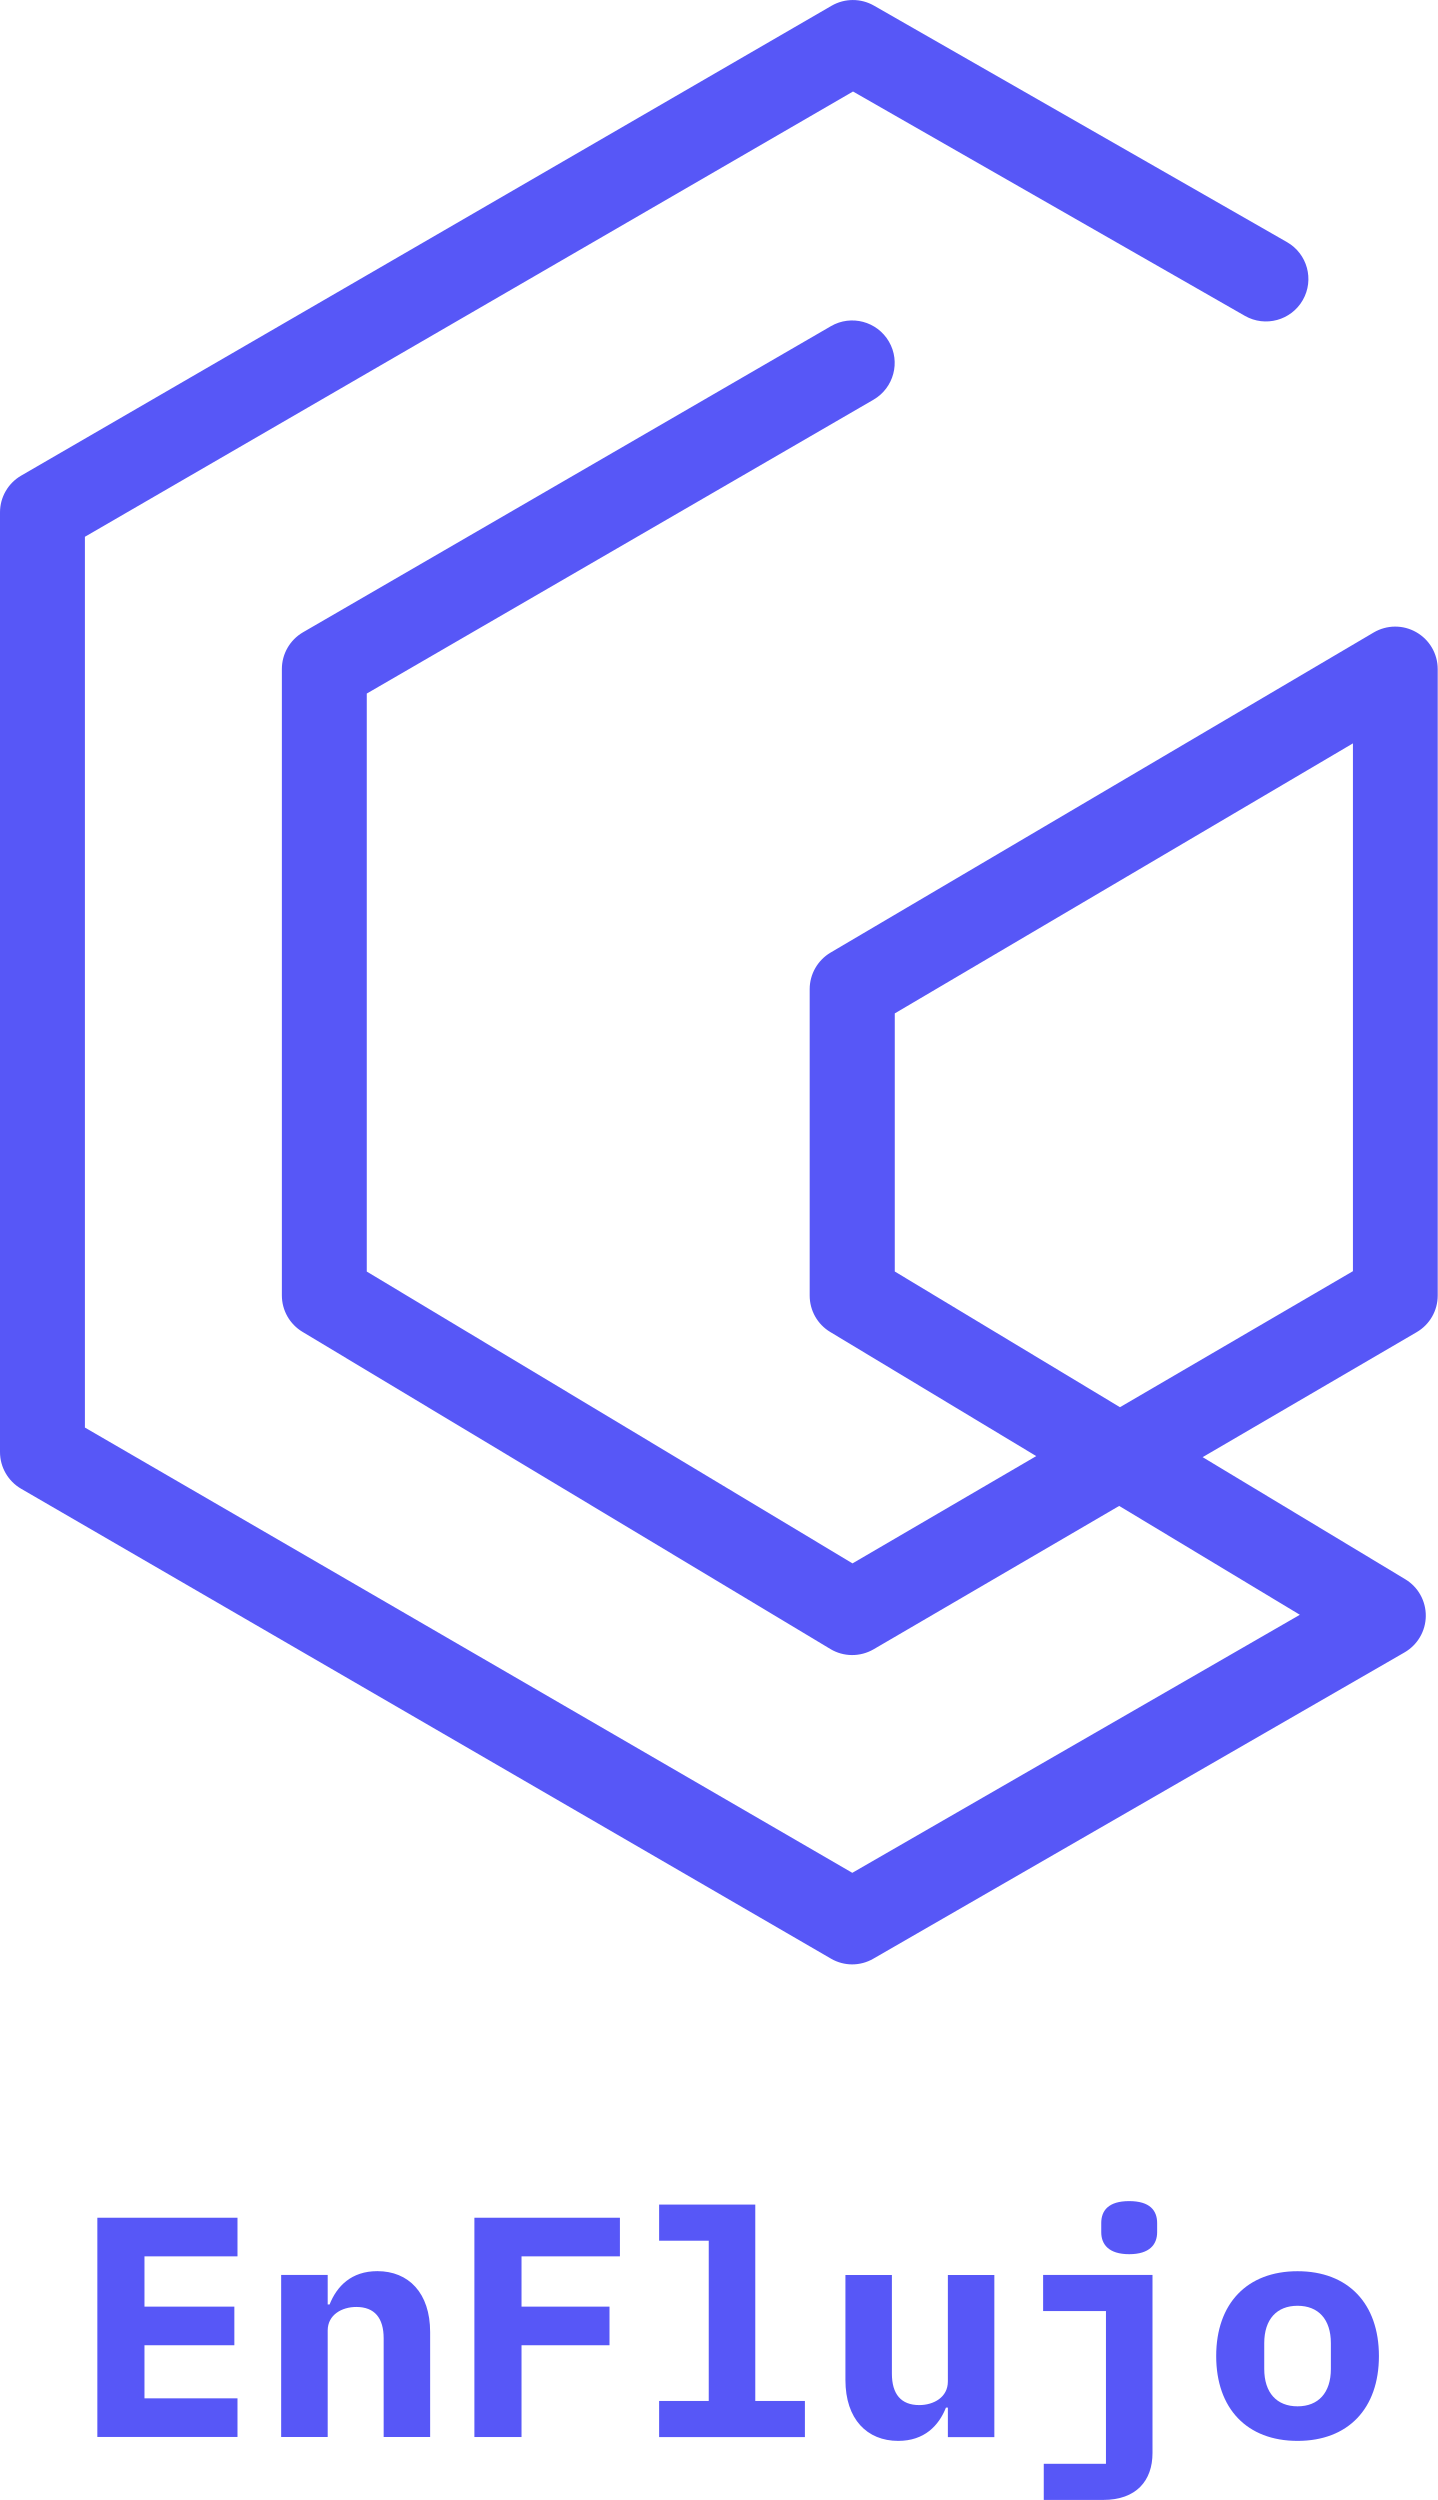
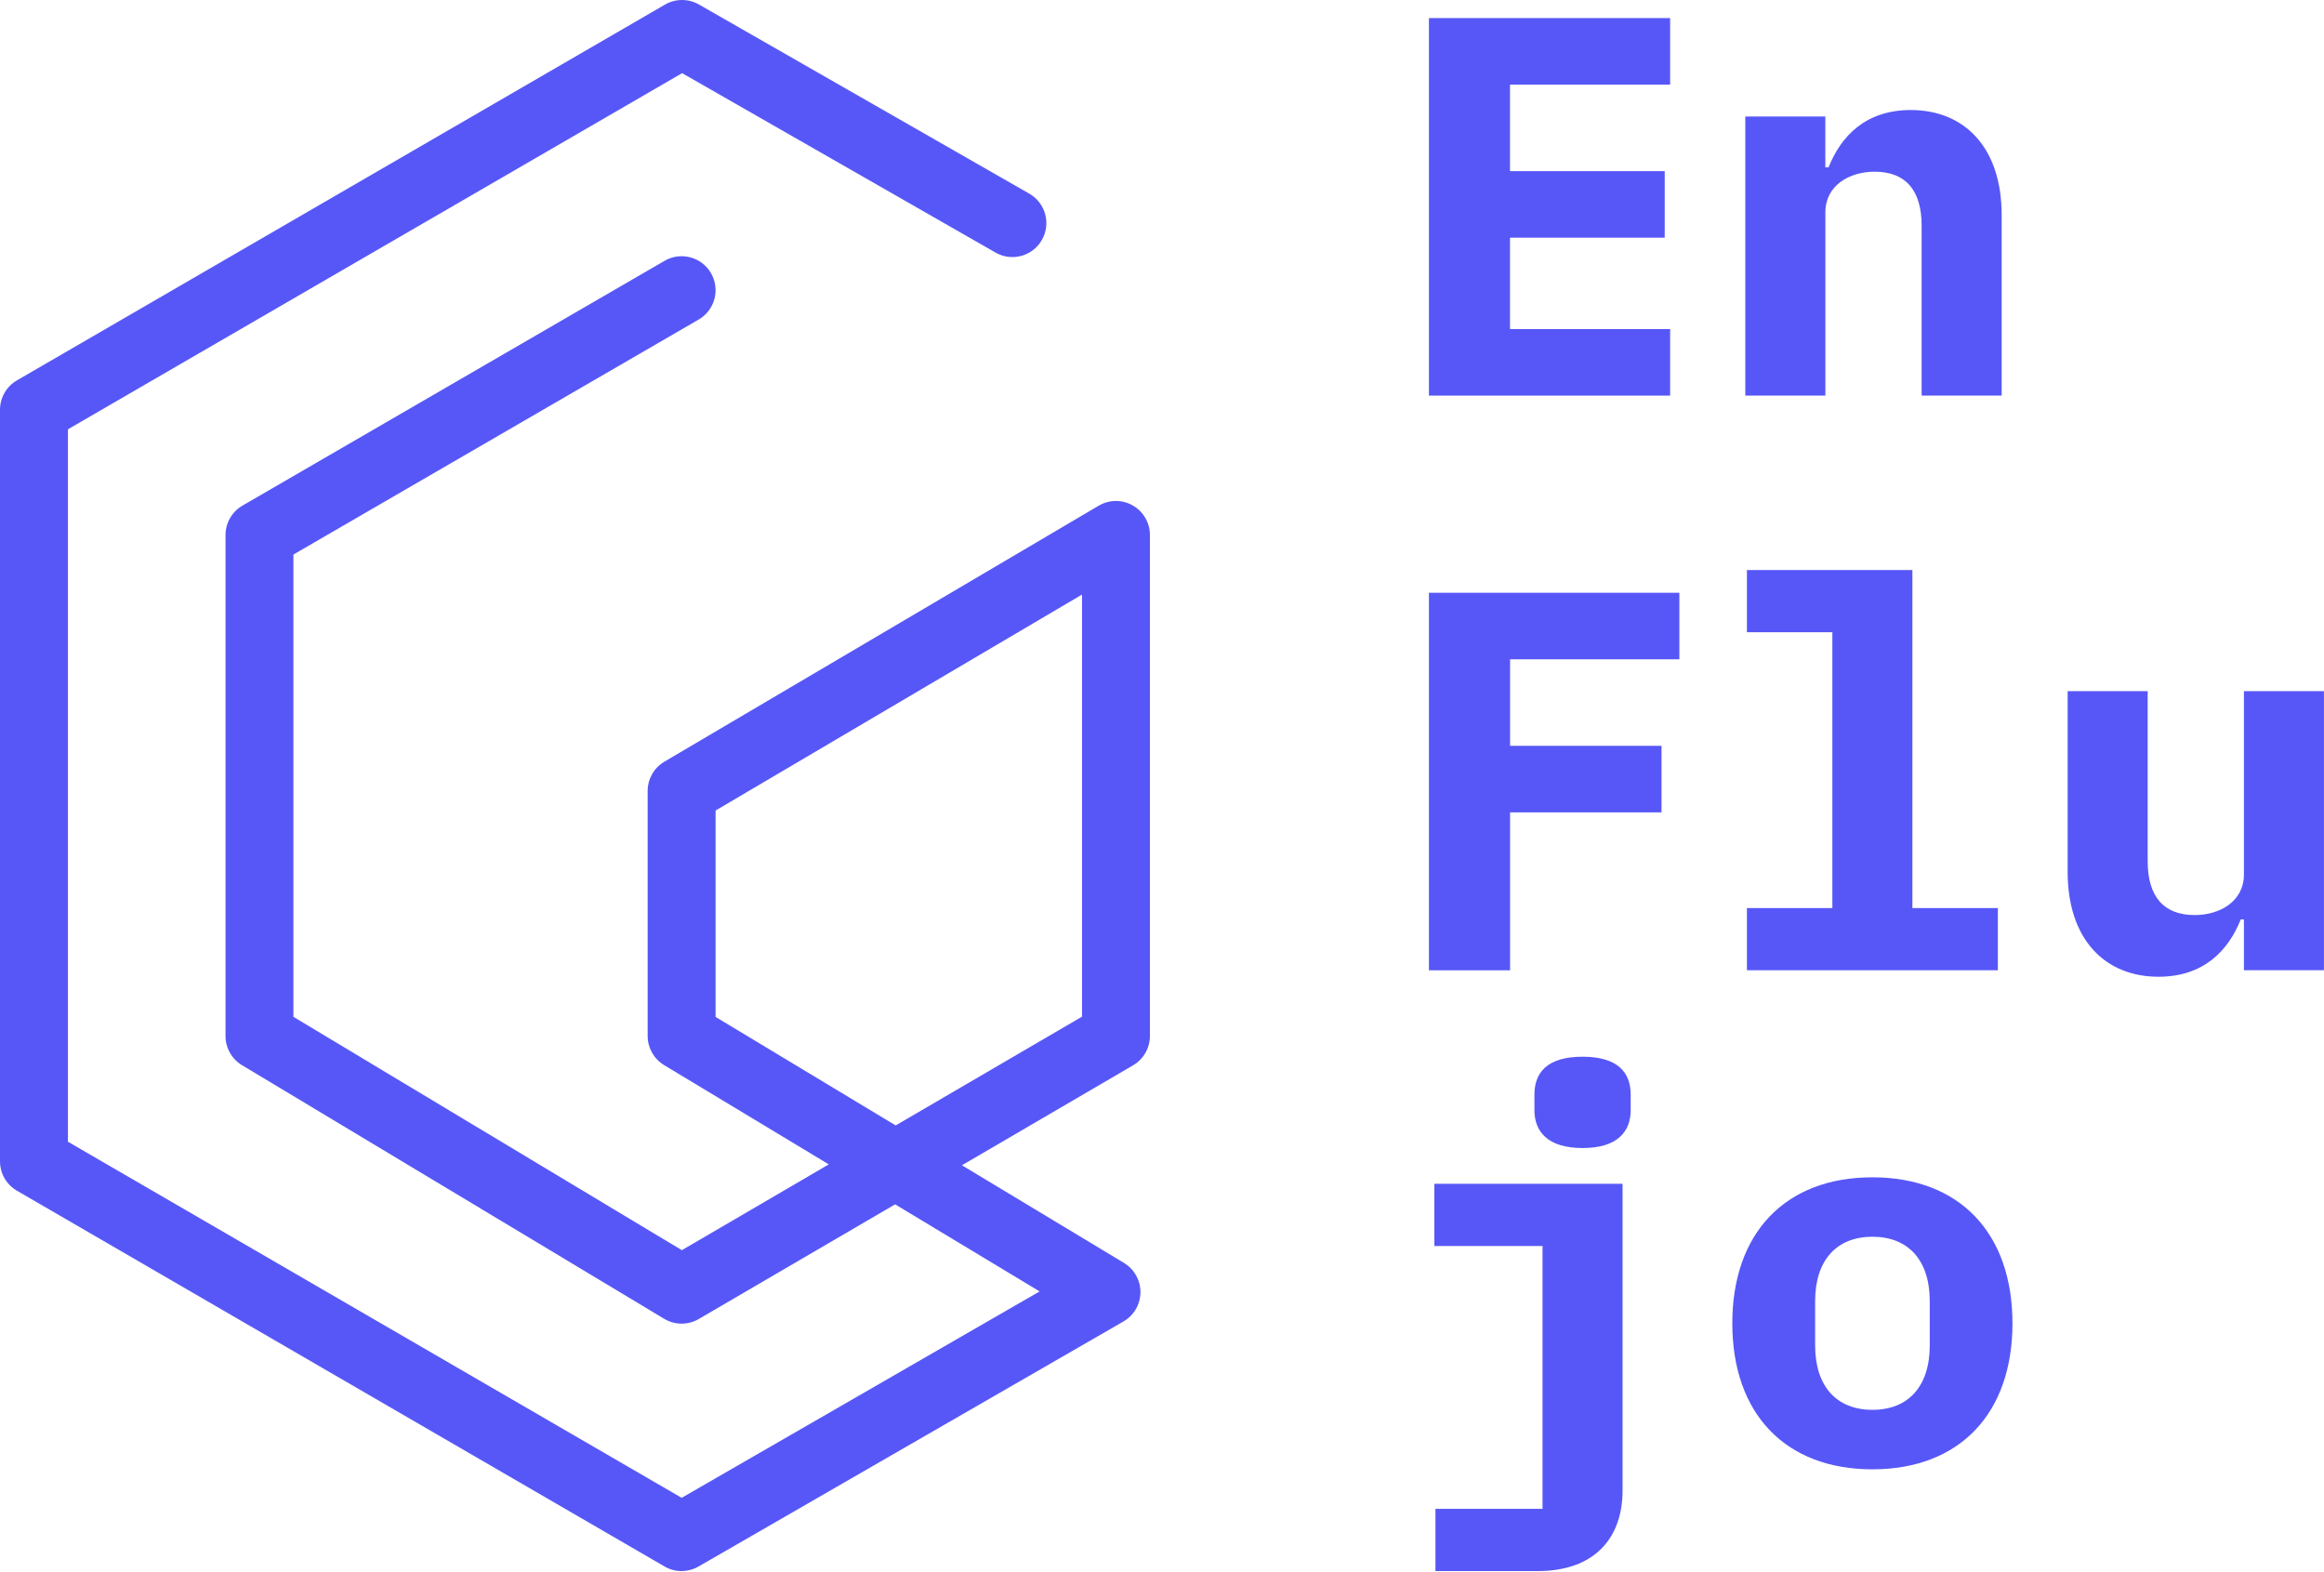
- <svg xmlns="http://www.w3.org/2000/svg" id="Capa_2" data-name="Capa 2" viewBox="0 0 219.65 381.91">
+ <svg xmlns="http://www.w3.org/2000/svg" id="Capa_2" data-name="Capa 2" viewBox="0 0 415.28 280.73">
  <defs>
    <style>
      .cls-1 {
        fill: #5757f7;
      }
    </style>
  </defs>
  <g id="Capa_1-2" data-name="Capa 1">
    <g>
-       <path class="cls-1" d="m130.2,300.09c-1.12,0-2.25-.29-3.26-.88L3.23,227.43c-2-1.16-3.23-3.3-3.23-5.61V78.27c0-2.31,1.23-4.45,3.23-5.61L127.03.88c2-1.16,4.47-1.17,6.48-.02l63.1,36.13c3.11,1.78,4.19,5.74,2.41,8.85-1.78,3.11-5.74,4.19-8.85,2.41l-59.86-34.27L12.97,82v136.08l117.23,68.02,68.37-39.42-27.6-16.63-37.51,21.9c-2.05,1.19-4.58,1.18-6.61-.04l-80.64-48.45c-1.95-1.17-3.15-3.28-3.15-5.56v-95.7c0-2.31,1.23-4.45,3.23-5.61l80.64-46.76c3.1-1.8,7.07-.74,8.87,2.36,1.8,3.1.74,7.07-2.36,8.87l-77.41,44.89v88.3l74.2,44.58,28.07-16.39-31.47-18.96c-1.95-1.17-3.14-3.28-3.14-5.56v-46.81c0-2.3,1.22-4.42,3.19-5.59l82.97-48.9c2.01-1.18,4.49-1.2,6.51-.04,2.02,1.15,3.27,3.3,3.27,5.63v95.7c0,2.31-1.22,4.44-3.22,5.6l-32.69,19.09,30.95,18.65c1.97,1.18,3.16,3.32,3.14,5.62-.02,2.3-1.26,4.41-3.25,5.56l-81.15,46.79c-1,.58-2.12.87-3.24.87Zm6.49-105.85l34.4,20.73,35.59-20.78v-80.63l-69.99,41.25v39.44Z" />
+       <path class="cls-1" d="m121.8,280.73c-1.05,0-2.1-.27-3.05-.82L3.02,212.76c-1.87-1.09-3.02-3.08-3.02-5.25V73.22c0-2.16,1.15-4.16,3.02-5.25L118.83.82c1.87-1.09,4.18-1.09,6.06-.02l59.03,33.8c2.91,1.66,3.92,5.37,2.25,8.28-1.66,2.91-5.37,3.92-8.28,2.25L121.89,13.07,12.14,76.71v127.3l109.67,63.63,63.96-36.88-25.82-15.56-35.09,20.49c-1.91,1.12-4.29,1.1-6.18-.04l-75.44-45.32c-1.83-1.1-2.94-3.07-2.94-5.2v-89.53c0-2.16,1.15-4.16,3.02-5.25l75.44-43.75c2.9-1.68,6.61-.69,8.29,2.21,1.68,2.9.69,6.61-2.21,8.29l-72.41,41.99v82.6l69.41,41.7,26.26-15.33-29.43-17.74c-1.82-1.1-2.94-3.07-2.94-5.2v-43.79c0-2.15,1.14-4.14,2.99-5.23l77.61-45.74c1.88-1.11,4.2-1.12,6.09-.04,1.89,1.08,3.06,3.09,3.06,5.27v89.53c0,2.16-1.15,4.15-3.01,5.24l-30.58,17.86,28.96,17.45c1.84,1.11,2.96,3.11,2.94,5.26-.02,2.15-1.18,4.13-3.04,5.2l-75.92,43.78c-.94.54-1.99.81-3.03.81Zm6.07-99.02l32.18,19.39,33.3-19.44v-75.42l-65.48,38.59v36.89Z" />
      <g>
-         <path class="cls-1" d="m14.87,372.3v-33.51h21.41v5.9h-14.21v7.68h13.73v5.9h-13.73v8.11h14.21v5.9H14.87Z" />
-         <path class="cls-1" d="m42.95,372.3v-24.77h7.11v4.51h.29c1.1-2.78,3.31-5.09,7.3-5.09,4.75,0,8.06,3.31,8.06,9.31v16.03h-7.1v-15.07c0-3.12-1.39-4.8-4.18-4.8-2.21,0-4.37,1.2-4.37,3.6v16.27h-7.11Z" />
-         <path class="cls-1" d="m72.47,372.3v-33.51h22.23v5.9h-15.03v7.68h13.44v5.9h-13.44v14.02h-7.2Z" />
-         <path class="cls-1" d="m100.69,366.78h7.58v-24.48h-7.58v-5.52h14.69v30h7.58v5.52h-22.27v-5.52Z" />
-         <path class="cls-1" d="m144.8,367.79h-.29c-1.1,2.78-3.31,5.09-7.3,5.09-4.75,0-8.06-3.31-8.06-9.31v-16.03h7.1v15.07c0,3.12,1.39,4.8,4.18,4.8,2.21,0,4.37-1.2,4.37-3.6v-16.27h7.1v24.77h-7.1v-4.51Z" />
-         <path class="cls-1" d="m159.44,376.38h9.51v-23.33h-9.6v-5.52h16.71v27.22c0,4.18-2.45,7.15-7.54,7.15h-9.07v-5.52Zm8.79-35.38v-1.39c0-1.92,1.1-3.36,4.27-3.36s4.27,1.44,4.27,3.36v1.39c0,1.87-1.15,3.36-4.27,3.36s-4.27-1.49-4.27-3.36Z" />
-         <path class="cls-1" d="m185.79,359.92c0-8.02,4.71-12.96,12.43-12.96s12.43,4.94,12.43,12.96-4.7,12.96-12.43,12.96-12.43-4.94-12.43-12.96Zm17.52,1.97v-3.94c0-3.65-1.92-5.71-5.09-5.71s-5.09,2.06-5.09,5.71v3.94c0,3.65,1.92,5.71,5.09,5.71s5.09-2.06,5.09-5.71Z" />
+         <path class="cls-1" d="m255.34,70.69V3.23h43.1v11.89h-28.61v15.46h27.64v11.89h-27.64v16.33h28.61v11.89h-43.1Z" />
+         <path class="cls-1" d="m311.87,70.69V20.82h14.3v9.08h.58c2.22-5.61,6.67-10.24,14.69-10.24,9.57,0,16.24,6.67,16.24,18.75v32.28h-14.3v-30.35c0-6.28-2.8-9.66-8.41-9.66-4.45,0-8.79,2.42-8.79,7.25v32.76h-14.3Z" />
+         <path class="cls-1" d="m255.34,173.38v-67.46h44.75v11.89h-30.25v15.46h27.06v11.89h-27.06v28.22h-14.5Z" />
+         <path class="cls-1" d="m312.16,162.26h15.27v-49.29h-15.27v-11.11h29.57v60.4h15.27v11.11h-44.84v-11.11Z" />
+         <path class="cls-1" d="m400.98,164.29h-.58c-2.22,5.61-6.67,10.24-14.69,10.24-9.57,0-16.24-6.67-16.24-18.75v-32.28h14.3v30.35c0,6.28,2.8,9.66,8.41,9.66,4.45,0,8.79-2.42,8.79-7.25v-32.76h14.3v49.87h-14.3v-9.08Z" />
+         <path class="cls-1" d="m256.5,269.61h19.14v-46.97h-19.33v-11.11h33.63v54.8c0,8.41-4.93,14.4-15.17,14.4h-18.27v-11.11Zm17.69-71.23v-2.8c0-3.87,2.22-6.76,8.6-6.76s8.6,2.9,8.6,6.76v2.8c0,3.77-2.32,6.76-8.6,6.76s-8.6-3-8.6-6.76Z" />
+         <path class="cls-1" d="m309.55,236.46c0-16.14,9.47-26.09,25.03-26.09s25.03,9.95,25.03,26.09-9.47,26.09-25.03,26.09-25.03-9.95-25.03-26.09Zm35.28,3.96v-7.93c0-7.34-3.87-11.5-10.24-11.5s-10.24,4.16-10.24,11.5v7.93c0,7.34,3.87,11.5,10.24,11.5s10.24-4.16,10.24-11.5Z" />
      </g>
    </g>
  </g>
</svg>
